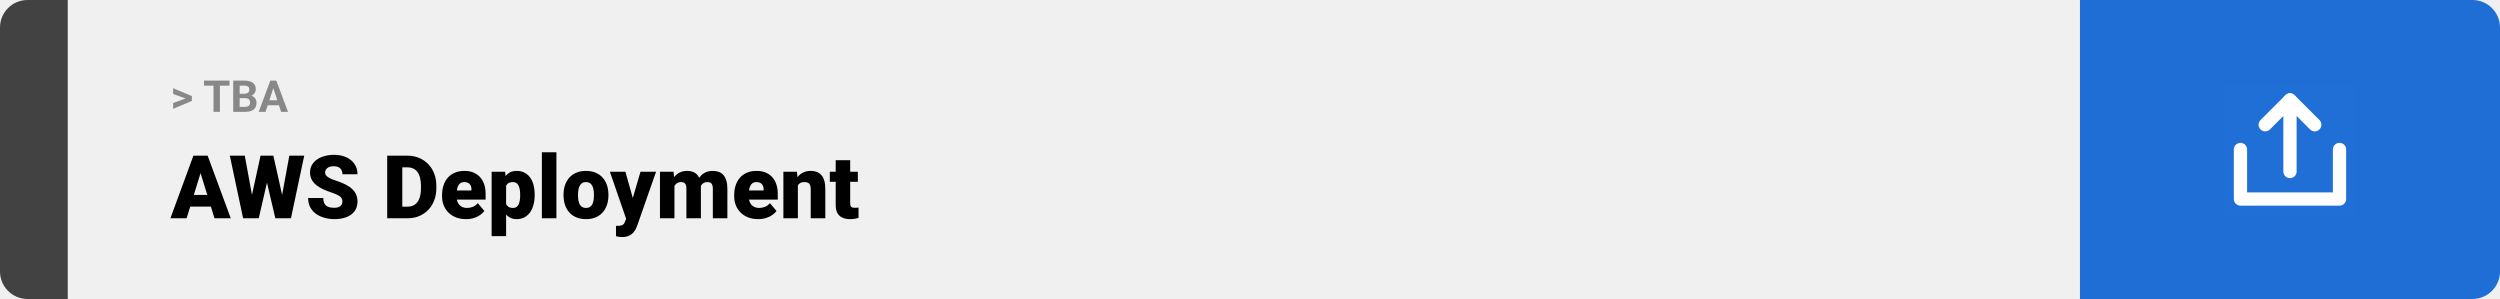
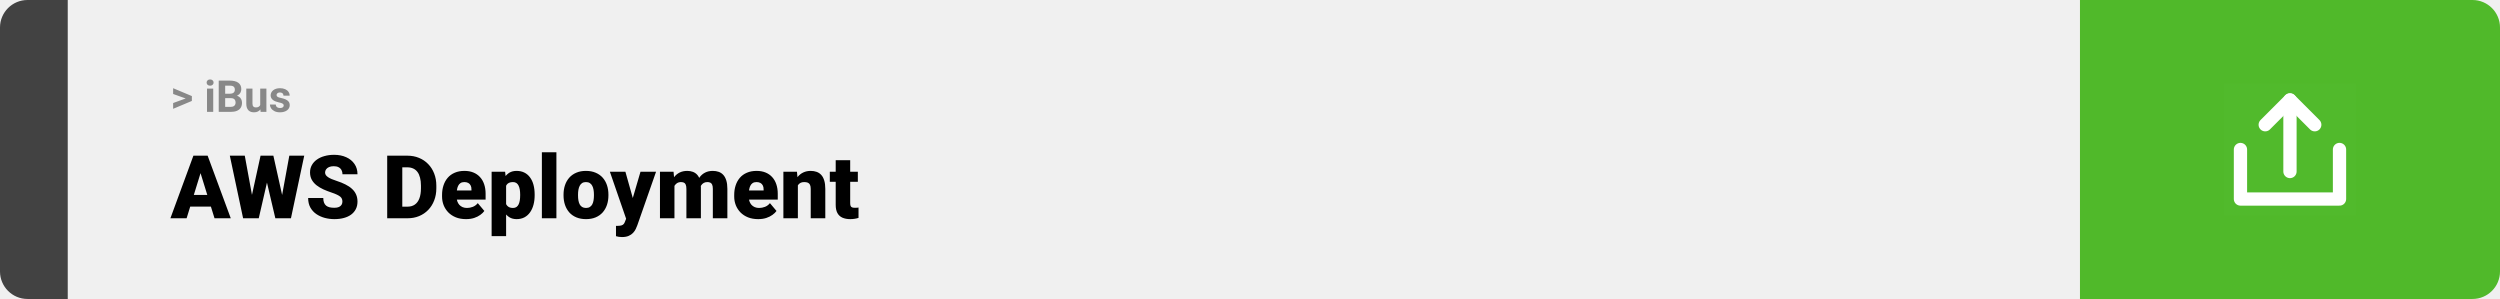
<svg xmlns="http://www.w3.org/2000/svg" width="1363" height="163" viewBox="0 0 1363 163" fill="none">
  <path d="M0 15C0 6.716 6.716 0 15 0H37V163H15C6.716 163 0 156.284 0 148V15Z" fill="#424242" />
  <rect width="1097" height="163" transform="translate(37)" fill="#F0F0F0" />
-   <path d="M101.906 53.922L94.394 51.238V48.086L104.602 52.375V54.637L101.906 53.922ZM94.394 56.172L101.918 53.43L104.602 52.785V55.035L94.394 59.324V56.172ZM119.895 43.938V61H116.391V43.938H119.895ZM125.145 43.938V46.691H111.223V43.938H125.145ZM133.828 53.512H129.445L129.422 51.098H133.102C133.75 51.098 134.281 51.016 134.695 50.852C135.109 50.68 135.418 50.434 135.621 50.113C135.832 49.785 135.938 49.387 135.938 48.918C135.938 48.387 135.836 47.957 135.633 47.629C135.438 47.301 135.129 47.062 134.707 46.914C134.293 46.766 133.758 46.691 133.102 46.691H130.664V61H127.148V43.938H133.102C134.094 43.938 134.98 44.031 135.762 44.219C136.551 44.406 137.219 44.691 137.766 45.074C138.312 45.457 138.73 45.941 139.02 46.527C139.309 47.105 139.453 47.793 139.453 48.59C139.453 49.293 139.293 49.941 138.973 50.535C138.66 51.129 138.164 51.613 137.484 51.988C136.812 52.363 135.934 52.57 134.848 52.609L133.828 53.512ZM133.676 61H128.484L129.855 58.258H133.676C134.293 58.258 134.797 58.16 135.188 57.965C135.578 57.762 135.867 57.488 136.055 57.145C136.242 56.801 136.336 56.406 136.336 55.961C136.336 55.461 136.25 55.027 136.078 54.66C135.914 54.293 135.648 54.012 135.281 53.816C134.914 53.613 134.43 53.512 133.828 53.512H130.441L130.465 51.098H134.684L135.492 52.047C136.531 52.031 137.367 52.215 138 52.598C138.641 52.973 139.105 53.461 139.395 54.062C139.691 54.664 139.84 55.309 139.84 55.996C139.84 57.09 139.602 58.012 139.125 58.762C138.648 59.504 137.949 60.062 137.027 60.438C136.113 60.812 134.996 61 133.676 61ZM149.414 46.855L144.773 61H141.035L147.375 43.938H149.754L149.414 46.855ZM153.27 61L148.617 46.855L148.242 43.938H150.645L157.02 61H153.27ZM153.059 54.648V57.402H144.047V54.648H153.059Z" fill="#888888" />
+   <path d="M101.906 53.922L94.394 51.238V48.086L104.602 52.375V54.637L101.906 53.922ZM94.394 56.172L101.918 53.43L104.602 52.785V55.035L94.394 59.324V56.172ZM116.25 48.32V61H112.863V48.32H116.25ZM112.652 45.016C112.652 44.523 112.824 44.117 113.168 43.797C113.512 43.477 113.973 43.316 114.551 43.316C115.121 43.316 115.578 43.477 115.922 43.797C116.273 44.117 116.449 44.523 116.449 45.016C116.449 45.508 116.273 45.914 115.922 46.234C115.578 46.555 115.121 46.715 114.551 46.715C113.973 46.715 113.512 46.555 113.168 46.234C112.824 45.914 112.652 45.508 112.652 45.016ZM125.93 53.512H121.547L121.523 51.098H125.203C125.852 51.098 126.383 51.016 126.797 50.852C127.211 50.68 127.52 50.434 127.723 50.113C127.934 49.785 128.039 49.387 128.039 48.918C128.039 48.387 127.938 47.957 127.734 47.629C127.539 47.301 127.23 47.062 126.809 46.914C126.395 46.766 125.859 46.691 125.203 46.691H122.766V61H119.25V43.938H125.203C126.195 43.938 127.082 44.031 127.863 44.219C128.652 44.406 129.32 44.691 129.867 45.074C130.414 45.457 130.832 45.941 131.121 46.527C131.41 47.105 131.555 47.793 131.555 48.59C131.555 49.293 131.395 49.941 131.074 50.535C130.762 51.129 130.266 51.613 129.586 51.988C128.914 52.363 128.035 52.57 126.949 52.609L125.93 53.512ZM125.777 61H120.586L121.957 58.258H125.777C126.395 58.258 126.898 58.16 127.289 57.965C127.68 57.762 127.969 57.488 128.156 57.145C128.344 56.801 128.438 56.406 128.438 55.961C128.438 55.461 128.352 55.027 128.18 54.66C128.016 54.293 127.75 54.012 127.383 53.816C127.016 53.613 126.531 53.512 125.93 53.512H122.543L122.566 51.098H126.785L127.594 52.047C128.633 52.031 129.469 52.215 130.102 52.598C130.742 52.973 131.207 53.461 131.496 54.062C131.793 54.664 131.941 55.309 131.941 55.996C131.941 57.09 131.703 58.012 131.227 58.762C130.75 59.504 130.051 60.062 129.129 60.438C128.215 60.812 127.098 61 125.777 61ZM141.867 57.965V48.32H145.242V61H142.066L141.867 57.965ZM142.242 55.363L143.238 55.34C143.238 56.184 143.141 56.969 142.945 57.695C142.75 58.414 142.457 59.039 142.066 59.57C141.676 60.094 141.184 60.504 140.59 60.801C139.996 61.09 139.297 61.234 138.492 61.234C137.875 61.234 137.305 61.148 136.781 60.977C136.266 60.797 135.82 60.52 135.445 60.145C135.078 59.762 134.789 59.273 134.578 58.68C134.375 58.078 134.273 57.355 134.273 56.512V48.32H137.648V56.535C137.648 56.91 137.691 57.227 137.777 57.484C137.871 57.742 138 57.953 138.164 58.117C138.328 58.281 138.52 58.398 138.738 58.469C138.965 58.539 139.215 58.574 139.488 58.574C140.184 58.574 140.73 58.434 141.129 58.152C141.535 57.871 141.82 57.488 141.984 57.004C142.156 56.512 142.242 55.965 142.242 55.363ZM154.676 57.496C154.676 57.254 154.605 57.035 154.465 56.84C154.324 56.645 154.062 56.465 153.68 56.301C153.305 56.129 152.762 55.973 152.051 55.832C151.41 55.691 150.812 55.516 150.258 55.305C149.711 55.086 149.234 54.824 148.828 54.52C148.43 54.215 148.117 53.855 147.891 53.441C147.664 53.02 147.551 52.539 147.551 52C147.551 51.469 147.664 50.969 147.891 50.5C148.125 50.031 148.457 49.617 148.887 49.258C149.324 48.891 149.855 48.605 150.48 48.402C151.113 48.191 151.824 48.086 152.613 48.086C153.715 48.086 154.66 48.262 155.449 48.613C156.246 48.965 156.855 49.449 157.277 50.066C157.707 50.676 157.922 51.371 157.922 52.152H154.547C154.547 51.824 154.477 51.531 154.336 51.273C154.203 51.008 153.992 50.801 153.703 50.652C153.422 50.496 153.055 50.418 152.602 50.418C152.227 50.418 151.902 50.484 151.629 50.617C151.355 50.742 151.145 50.914 150.996 51.133C150.855 51.344 150.785 51.578 150.785 51.836C150.785 52.031 150.824 52.207 150.902 52.363C150.988 52.512 151.125 52.648 151.312 52.773C151.5 52.898 151.742 53.016 152.039 53.125C152.344 53.227 152.719 53.32 153.164 53.406C154.078 53.594 154.895 53.84 155.613 54.145C156.332 54.441 156.902 54.848 157.324 55.363C157.746 55.871 157.957 56.539 157.957 57.367C157.957 57.93 157.832 58.445 157.582 58.914C157.332 59.383 156.973 59.793 156.504 60.145C156.035 60.488 155.473 60.758 154.816 60.953C154.168 61.141 153.438 61.234 152.625 61.234C151.445 61.234 150.445 61.023 149.625 60.602C148.812 60.18 148.195 59.645 147.773 58.996C147.359 58.34 147.152 57.668 147.152 56.98H150.352C150.367 57.441 150.484 57.812 150.703 58.094C150.93 58.375 151.215 58.578 151.559 58.703C151.91 58.828 152.289 58.891 152.695 58.891C153.133 58.891 153.496 58.832 153.785 58.715C154.074 58.59 154.293 58.426 154.441 58.223C154.598 58.012 154.676 57.77 154.676 57.496Z" fill="#888888" />
  <path d="M110.062 92.047L101.742 119H92.906L105.445 84.875H111.047L110.062 92.047ZM116.953 119L108.609 92.047L107.531 84.875H113.203L125.812 119H116.953ZM116.625 106.273V112.625H99.117V106.273H116.625ZM135.258 115.906L142.055 84.875H146.109L148.312 87.523L141.07 119H136.594L135.258 115.906ZM133.453 84.875L139.195 116.141L137.719 119H132.539L125.297 84.875H133.453ZM152.039 115.977L157.734 84.875H165.867L158.625 119H153.469L152.039 115.977ZM149.039 84.875L156 116.094L154.594 119H150.117L142.711 87.477L145.008 84.875H149.039ZM186.68 109.93C186.68 109.398 186.602 108.922 186.445 108.5C186.289 108.062 186 107.656 185.578 107.281C185.156 106.906 184.547 106.531 183.75 106.156C182.969 105.766 181.938 105.359 180.656 104.938C179.156 104.438 177.711 103.875 176.32 103.25C174.93 102.609 173.688 101.867 172.594 101.023C171.5 100.164 170.633 99.164 169.992 98.023C169.352 96.867 169.031 95.523 169.031 93.992C169.031 92.523 169.359 91.203 170.016 90.031C170.672 88.844 171.586 87.836 172.758 87.008C173.945 86.164 175.336 85.523 176.93 85.086C178.523 84.633 180.266 84.406 182.156 84.406C184.656 84.406 186.859 84.844 188.766 85.719C190.688 86.578 192.188 87.805 193.266 89.398C194.359 90.977 194.906 92.844 194.906 95H186.727C186.727 94.141 186.547 93.383 186.188 92.727C185.844 92.07 185.32 91.555 184.617 91.18C183.914 90.805 183.031 90.617 181.969 90.617C180.938 90.617 180.07 90.773 179.367 91.086C178.664 91.398 178.133 91.82 177.773 92.352C177.414 92.867 177.234 93.438 177.234 94.062C177.234 94.578 177.375 95.047 177.656 95.469C177.953 95.875 178.367 96.258 178.898 96.617C179.445 96.977 180.102 97.32 180.867 97.648C181.648 97.977 182.523 98.297 183.492 98.609C185.305 99.188 186.914 99.836 188.32 100.555C189.742 101.258 190.938 102.062 191.906 102.969C192.891 103.859 193.633 104.875 194.133 106.016C194.648 107.156 194.906 108.445 194.906 109.883C194.906 111.414 194.609 112.773 194.016 113.961C193.422 115.148 192.57 116.156 191.461 116.984C190.352 117.797 189.023 118.414 187.477 118.836C185.93 119.258 184.203 119.469 182.297 119.469C180.547 119.469 178.82 119.25 177.117 118.812C175.43 118.359 173.898 117.672 172.523 116.75C171.148 115.812 170.047 114.617 169.219 113.164C168.406 111.695 168 109.953 168 107.938H176.25C176.25 108.938 176.383 109.781 176.648 110.469C176.914 111.156 177.305 111.711 177.82 112.133C178.336 112.539 178.969 112.836 179.719 113.023C180.469 113.195 181.328 113.281 182.297 113.281C183.344 113.281 184.188 113.133 184.828 112.836C185.469 112.523 185.938 112.117 186.234 111.617C186.531 111.102 186.68 110.539 186.68 109.93ZM222.188 119H214.617L214.664 112.672H222.188C223.75 112.672 225.07 112.297 226.148 111.547C227.242 110.797 228.07 109.68 228.633 108.195C229.211 106.695 229.5 104.852 229.5 102.664V101.188C229.5 99.547 229.336 98.109 229.008 96.875C228.695 95.625 228.227 94.586 227.602 93.758C226.977 92.914 226.195 92.281 225.258 91.859C224.336 91.438 223.273 91.227 222.07 91.227H214.477V84.875H222.07C224.383 84.875 226.5 85.273 228.422 86.07C230.359 86.852 232.031 87.977 233.438 89.445C234.859 90.898 235.953 92.625 236.719 94.625C237.5 96.609 237.891 98.812 237.891 101.234V102.664C237.891 105.07 237.5 107.273 236.719 109.273C235.953 111.273 234.867 113 233.461 114.453C232.055 115.906 230.391 117.031 228.469 117.828C226.562 118.609 224.469 119 222.188 119ZM219.328 84.875V119H211.102V84.875H219.328ZM254.086 119.469C252.023 119.469 250.18 119.148 248.555 118.508C246.93 117.852 245.555 116.953 244.43 115.812C243.32 114.672 242.469 113.359 241.875 111.875C241.297 110.391 241.008 108.82 241.008 107.164V106.273C241.008 104.414 241.266 102.695 241.781 101.117C242.297 99.523 243.062 98.133 244.078 96.945C245.094 95.758 246.367 94.836 247.898 94.18C249.43 93.508 251.211 93.172 253.242 93.172C255.039 93.172 256.648 93.461 258.07 94.039C259.492 94.617 260.695 95.445 261.68 96.523C262.68 97.602 263.438 98.906 263.953 100.438C264.484 101.969 264.75 103.688 264.75 105.594V108.805H244.031V103.859H257.039V103.25C257.055 102.406 256.906 101.688 256.594 101.094C256.297 100.5 255.859 100.047 255.281 99.734C254.703 99.422 254 99.266 253.172 99.266C252.312 99.266 251.602 99.453 251.039 99.828C250.492 100.203 250.062 100.719 249.75 101.375C249.453 102.016 249.242 102.758 249.117 103.602C248.992 104.445 248.93 105.336 248.93 106.273V107.164C248.93 108.102 249.055 108.953 249.305 109.719C249.57 110.484 249.945 111.141 250.43 111.688C250.93 112.219 251.523 112.633 252.211 112.93C252.914 113.227 253.711 113.375 254.602 113.375C255.68 113.375 256.742 113.172 257.789 112.766C258.836 112.359 259.734 111.688 260.484 110.75L264.07 115.016C263.555 115.75 262.82 116.461 261.867 117.148C260.93 117.836 259.805 118.398 258.492 118.836C257.18 119.258 255.711 119.469 254.086 119.469ZM275.93 98.516V128.75H268.031V93.641H275.391L275.93 98.516ZM291.492 106.016V106.508C291.492 108.352 291.281 110.062 290.859 111.641C290.438 113.219 289.812 114.594 288.984 115.766C288.156 116.938 287.125 117.852 285.891 118.508C284.672 119.148 283.258 119.469 281.648 119.469C280.133 119.469 278.828 119.133 277.734 118.461C276.641 117.789 275.727 116.859 274.992 115.672C274.258 114.484 273.664 113.125 273.211 111.594C272.758 110.062 272.398 108.445 272.133 106.742V106.109C272.398 104.281 272.758 102.586 273.211 101.023C273.664 99.445 274.258 98.07 274.992 96.898C275.727 95.727 276.633 94.812 277.711 94.156C278.805 93.5 280.109 93.172 281.625 93.172C283.234 93.172 284.648 93.477 285.867 94.086C287.102 94.695 288.133 95.57 288.961 96.711C289.805 97.836 290.438 99.188 290.859 100.766C291.281 102.344 291.492 104.094 291.492 106.016ZM283.594 106.508V106.016C283.594 105.031 283.523 104.133 283.383 103.32C283.242 102.492 283.016 101.773 282.703 101.164C282.406 100.555 282.008 100.086 281.508 99.758C281.008 99.43 280.391 99.266 279.656 99.266C278.812 99.266 278.102 99.398 277.523 99.664C276.961 99.914 276.508 100.305 276.164 100.836C275.836 101.352 275.602 102 275.461 102.781C275.336 103.547 275.281 104.445 275.297 105.477V107.398C275.266 108.586 275.383 109.633 275.648 110.539C275.914 111.43 276.375 112.125 277.031 112.625C277.688 113.125 278.578 113.375 279.703 113.375C280.453 113.375 281.078 113.203 281.578 112.859C282.078 112.5 282.477 112.008 282.773 111.383C283.07 110.742 283.281 110.008 283.406 109.18C283.531 108.352 283.594 107.461 283.594 106.508ZM303.352 83V119H295.43V83H303.352ZM307.242 106.578V106.086C307.242 104.227 307.508 102.516 308.039 100.953C308.57 99.375 309.352 98.008 310.383 96.852C311.414 95.695 312.688 94.797 314.203 94.156C315.719 93.5 317.469 93.172 319.453 93.172C321.453 93.172 323.211 93.5 324.727 94.156C326.258 94.797 327.539 95.695 328.57 96.852C329.602 98.008 330.383 99.375 330.914 100.953C331.445 102.516 331.711 104.227 331.711 106.086V106.578C331.711 108.422 331.445 110.133 330.914 111.711C330.383 113.273 329.602 114.641 328.57 115.812C327.539 116.969 326.266 117.867 324.75 118.508C323.234 119.148 321.484 119.469 319.5 119.469C317.516 119.469 315.758 119.148 314.227 118.508C312.695 117.867 311.414 116.969 310.383 115.812C309.352 114.641 308.57 113.273 308.039 111.711C307.508 110.133 307.242 108.422 307.242 106.578ZM315.141 106.086V106.578C315.141 107.531 315.211 108.422 315.352 109.25C315.492 110.078 315.727 110.805 316.055 111.43C316.383 112.039 316.828 112.516 317.391 112.859C317.953 113.203 318.656 113.375 319.5 113.375C320.328 113.375 321.016 113.203 321.562 112.859C322.125 112.516 322.57 112.039 322.898 111.43C323.227 110.805 323.461 110.078 323.602 109.25C323.742 108.422 323.812 107.531 323.812 106.578V106.086C323.812 105.164 323.742 104.297 323.602 103.484C323.461 102.656 323.227 101.93 322.898 101.305C322.57 100.664 322.125 100.164 321.562 99.805C321 99.445 320.297 99.266 319.453 99.266C318.625 99.266 317.93 99.445 317.367 99.805C316.82 100.164 316.383 100.664 316.055 101.305C315.727 101.93 315.492 102.656 315.352 103.484C315.211 104.297 315.141 105.164 315.141 106.086ZM342.633 116.023L349.195 93.641H357.68L347.484 122.773C347.266 123.414 346.977 124.102 346.617 124.836C346.258 125.586 345.766 126.297 345.141 126.969C344.516 127.641 343.711 128.188 342.727 128.609C341.758 129.031 340.555 129.242 339.117 129.242C338.352 129.242 337.789 129.203 337.43 129.125C337.086 129.062 336.555 128.945 335.836 128.773V123.125C336.039 123.125 336.211 123.125 336.352 123.125C336.508 123.125 336.68 123.125 336.867 123.125C337.711 123.125 338.383 123.039 338.883 122.867C339.398 122.695 339.789 122.445 340.055 122.117C340.336 121.789 340.555 121.391 340.711 120.922L342.633 116.023ZM340.969 93.641L345.961 111.383L346.828 119.75H341.531L332.508 93.641H340.969ZM367.711 99.008V119H359.812V93.641H367.219L367.711 99.008ZM366.75 105.453L364.945 105.5C364.945 103.719 365.156 102.078 365.578 100.578C366 99.078 366.625 97.773 367.453 96.664C368.281 95.555 369.297 94.695 370.5 94.086C371.719 93.477 373.125 93.172 374.719 93.172C375.828 93.172 376.836 93.344 377.742 93.688C378.648 94.016 379.43 94.539 380.086 95.258C380.742 95.961 381.242 96.883 381.586 98.023C381.945 99.148 382.125 100.5 382.125 102.078V119H374.227V103.086C374.227 102.008 374.102 101.195 373.852 100.648C373.617 100.102 373.273 99.734 372.82 99.547C372.367 99.359 371.812 99.266 371.156 99.266C370.469 99.266 369.852 99.422 369.305 99.734C368.758 100.047 368.289 100.484 367.898 101.047C367.523 101.594 367.234 102.242 367.031 102.992C366.844 103.742 366.75 104.562 366.75 105.453ZM381.234 105.453L379.031 105.5C379.031 103.719 379.227 102.078 379.617 100.578C380.023 99.078 380.625 97.773 381.422 96.664C382.234 95.555 383.242 94.695 384.445 94.086C385.648 93.477 387.047 93.172 388.641 93.172C389.797 93.172 390.859 93.344 391.828 93.688C392.797 94.031 393.633 94.586 394.336 95.352C395.039 96.117 395.586 97.133 395.977 98.398C396.367 99.648 396.562 101.195 396.562 103.039V119H388.641V103.039C388.641 101.992 388.516 101.203 388.266 100.672C388.031 100.125 387.688 99.758 387.234 99.57C386.781 99.367 386.242 99.266 385.617 99.266C384.867 99.266 384.219 99.422 383.672 99.734C383.125 100.047 382.664 100.484 382.289 101.047C381.93 101.594 381.664 102.242 381.492 102.992C381.32 103.742 381.234 104.562 381.234 105.453ZM413.367 119.469C411.305 119.469 409.461 119.148 407.836 118.508C406.211 117.852 404.836 116.953 403.711 115.812C402.602 114.672 401.75 113.359 401.156 111.875C400.578 110.391 400.289 108.82 400.289 107.164V106.273C400.289 104.414 400.547 102.695 401.062 101.117C401.578 99.523 402.344 98.133 403.359 96.945C404.375 95.758 405.648 94.836 407.18 94.18C408.711 93.508 410.492 93.172 412.523 93.172C414.32 93.172 415.93 93.461 417.352 94.039C418.773 94.617 419.977 95.445 420.961 96.523C421.961 97.602 422.719 98.906 423.234 100.438C423.766 101.969 424.031 103.688 424.031 105.594V108.805H403.312V103.859H416.32V103.25C416.336 102.406 416.188 101.688 415.875 101.094C415.578 100.5 415.141 100.047 414.562 99.734C413.984 99.422 413.281 99.266 412.453 99.266C411.594 99.266 410.883 99.453 410.32 99.828C409.773 100.203 409.344 100.719 409.031 101.375C408.734 102.016 408.523 102.758 408.398 103.602C408.273 104.445 408.211 105.336 408.211 106.273V107.164C408.211 108.102 408.336 108.953 408.586 109.719C408.852 110.484 409.227 111.141 409.711 111.688C410.211 112.219 410.805 112.633 411.492 112.93C412.195 113.227 412.992 113.375 413.883 113.375C414.961 113.375 416.023 113.172 417.07 112.766C418.117 112.359 419.016 111.688 419.766 110.75L423.352 115.016C422.836 115.75 422.102 116.461 421.148 117.148C420.211 117.836 419.086 118.398 417.773 118.836C416.461 119.258 414.992 119.469 413.367 119.469ZM435 99.055V119H427.102V93.641H434.508L435 99.055ZM434.062 105.453L432.211 105.5C432.211 103.562 432.445 101.836 432.914 100.32C433.383 98.789 434.047 97.492 434.906 96.43C435.766 95.367 436.789 94.562 437.977 94.016C439.18 93.453 440.516 93.172 441.984 93.172C443.156 93.172 444.227 93.344 445.195 93.688C446.18 94.031 447.023 94.586 447.727 95.352C448.445 96.117 448.992 97.133 449.367 98.398C449.758 99.648 449.953 101.195 449.953 103.039V119H442.008V103.016C442.008 102 441.867 101.227 441.586 100.695C441.305 100.148 440.898 99.773 440.367 99.57C439.836 99.367 439.188 99.266 438.422 99.266C437.609 99.266 436.922 99.422 436.359 99.734C435.797 100.047 435.344 100.484 435 101.047C434.672 101.594 434.43 102.242 434.273 102.992C434.133 103.742 434.062 104.562 434.062 105.453ZM467.695 93.641V99.125H452.414V93.641H467.695ZM455.625 87.336H463.523V110.727C463.523 111.398 463.602 111.922 463.758 112.297C463.914 112.656 464.18 112.914 464.555 113.07C464.945 113.211 465.461 113.281 466.102 113.281C466.555 113.281 466.93 113.273 467.227 113.258C467.523 113.227 467.805 113.188 468.07 113.141V118.789C467.398 119.008 466.695 119.172 465.961 119.281C465.227 119.406 464.445 119.469 463.617 119.469C461.93 119.469 460.484 119.203 459.281 118.672C458.094 118.141 457.188 117.305 456.562 116.164C455.938 115.023 455.625 113.539 455.625 111.711V87.336Z" fill="black" />
-   <path d="M1134 0H1348C1356.28 0 1363 6.716 1363 15V148C1363 156.284 1356.28 163 1348 163H1134V0Z" fill="#1E6ED6" />
+   <path d="M1134 0H1348C1356.28 0 1363 6.716 1363 15V148C1363 156.284 1356.28 163 1348 163H1134V0Z" fill="#50B92A" />
  <path d="M1212.5 117.5L1212.5 45.5L1284.5 45.5L1284.5 117.5L1212.5 117.5Z" fill="white" fill-opacity="0.01" />
  <path d="M1221.5 81.513L1221.5 108.5L1275.5 108.5L1275.5 81.5" stroke="white" stroke-width="7.24" stroke-linecap="round" stroke-linejoin="round" />
  <path d="M1262 68L1248.5 54.5L1235 68" stroke="white" stroke-width="7.24" stroke-linecap="round" stroke-linejoin="round" />
  <path d="M1248.49 93.5L1248.49 54.5" stroke="white" stroke-width="7.24" stroke-linecap="round" stroke-linejoin="round" />
</svg>
